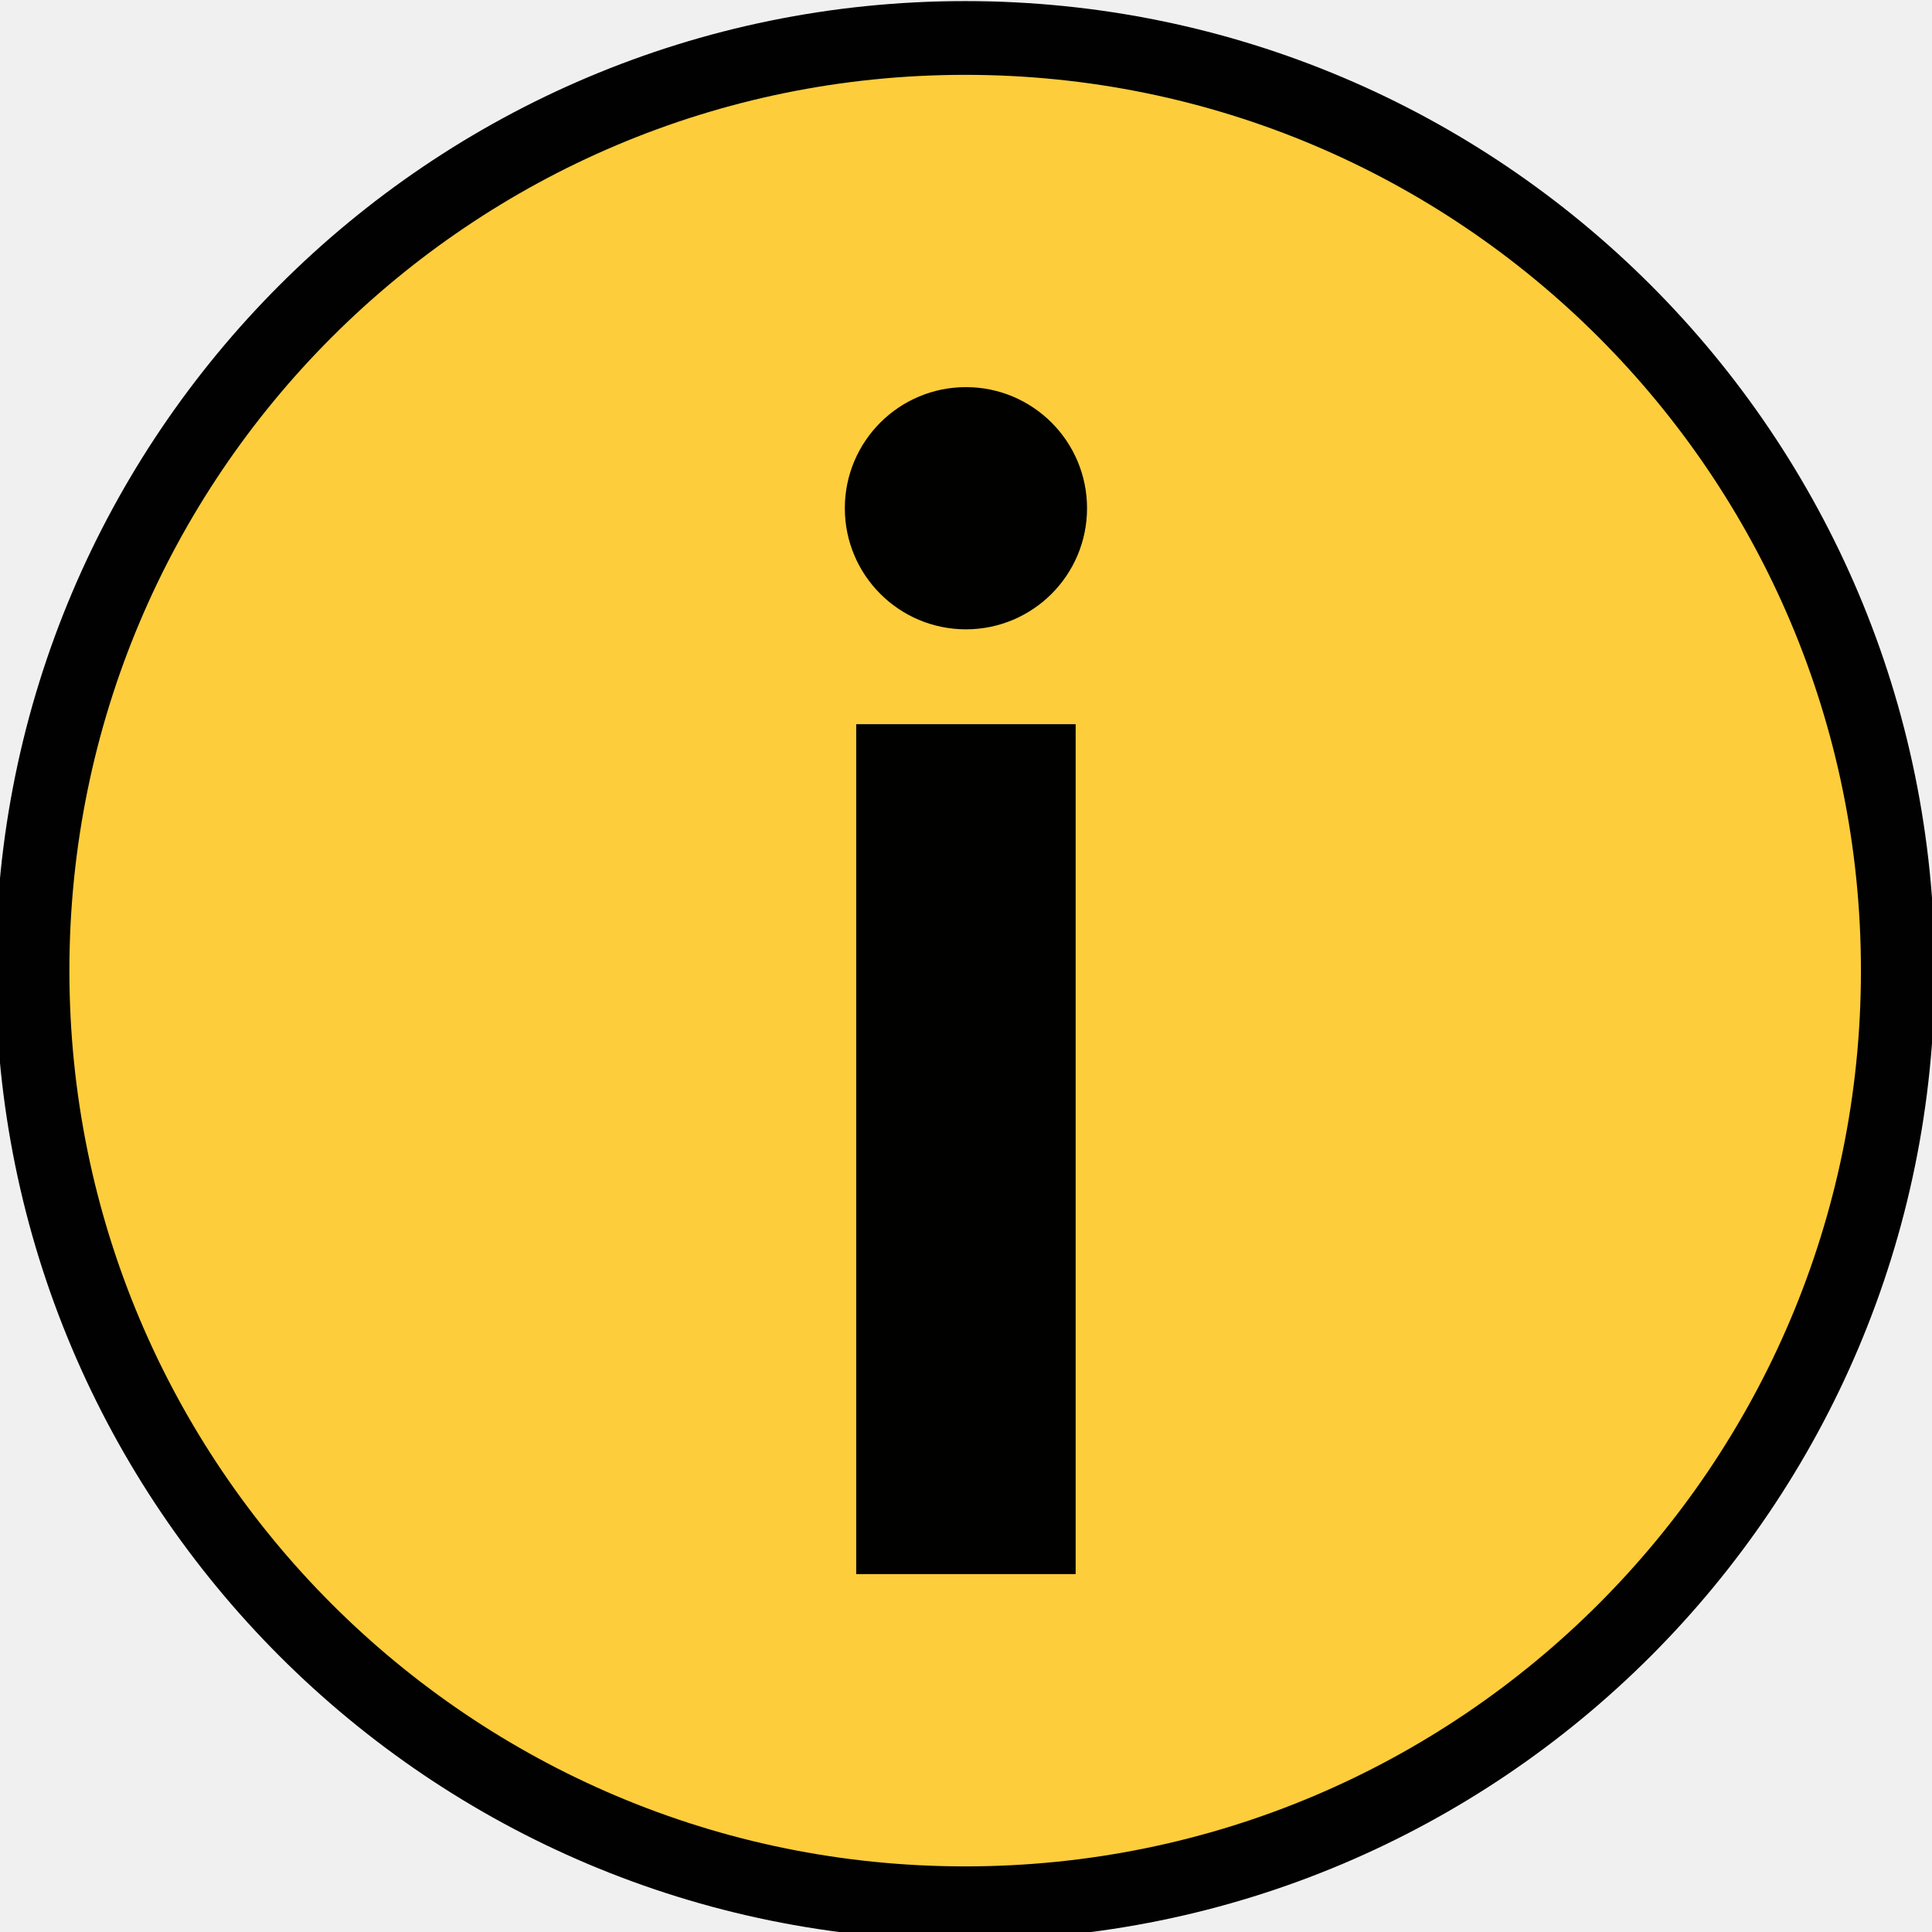
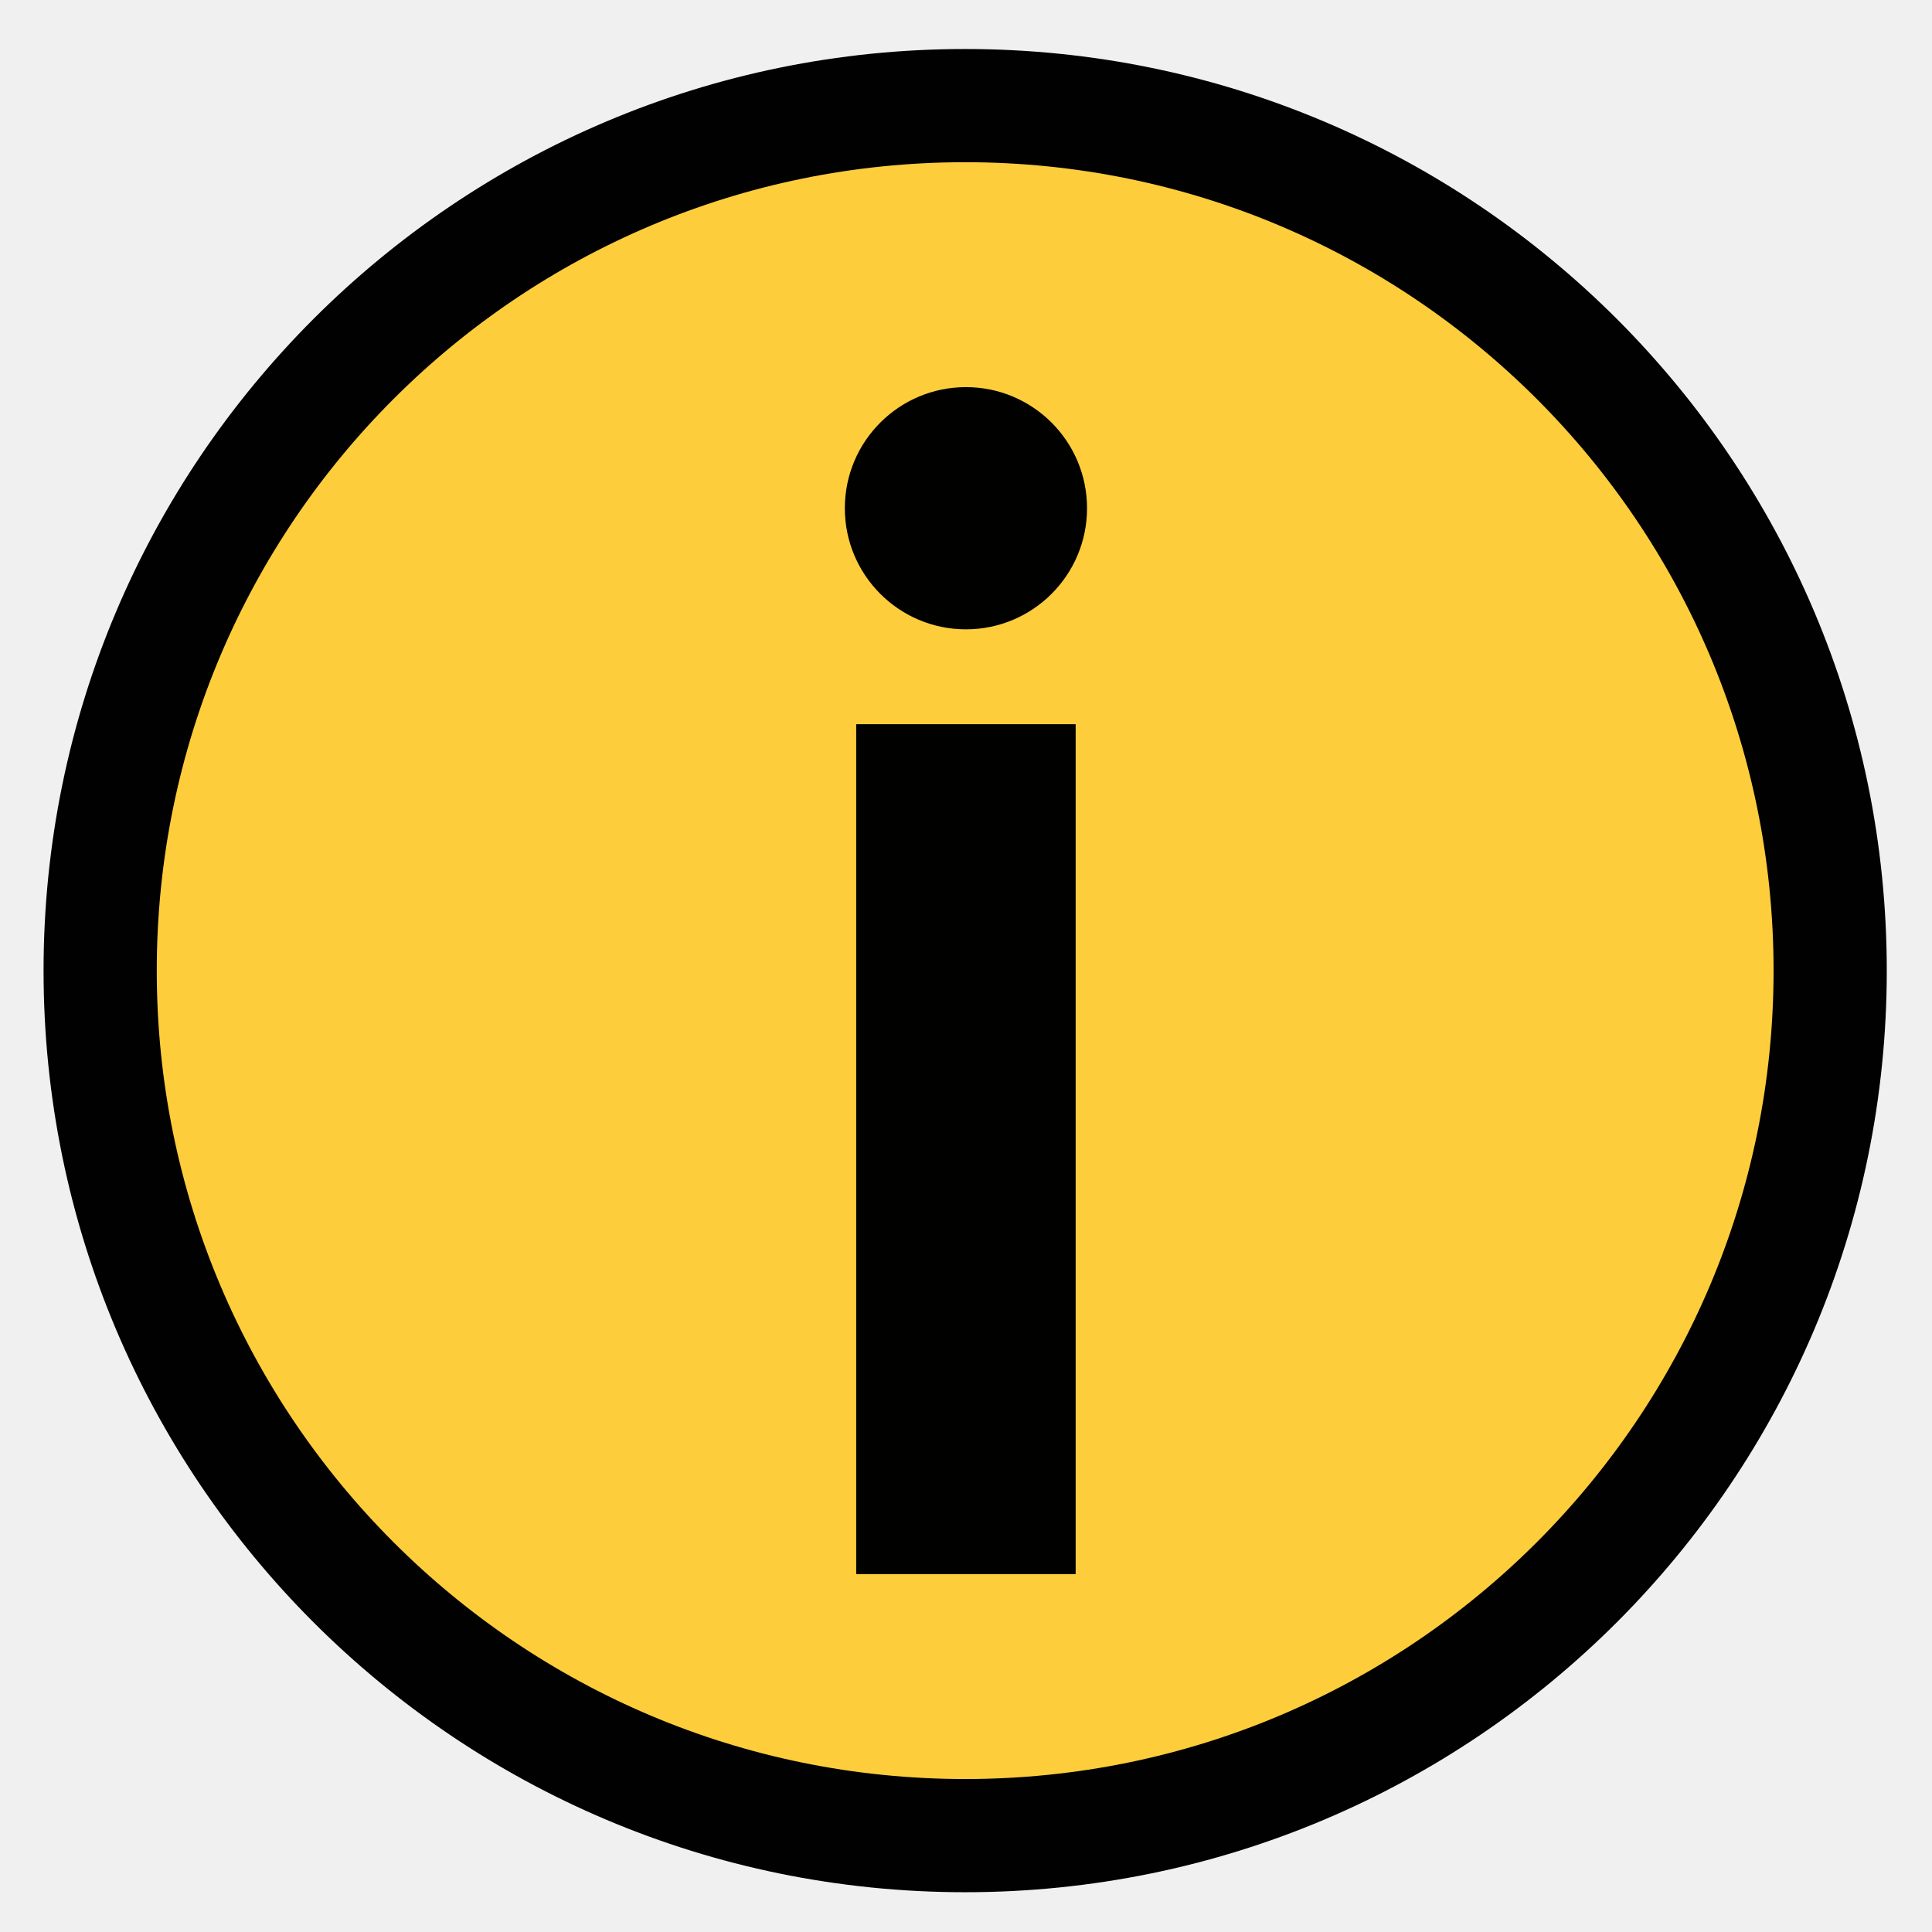
<svg xmlns="http://www.w3.org/2000/svg" id="Layer_1" enable-background="new 0 0 512 512" height="512" viewBox="0 0 512 512" width="512" version="1.1">
  <defs id="defs49" />
  <g id="layer1" style="display:none;opacity:0.323">
    <g id="g44" transform="translate(0.4090692,-0.4440596)">
      <g id="g26">
        <g id="g18">
          <g id="g12">
            <path d="M 454.708,465.549 H 57.291 V 249.794 c 0,-11.776 9.546,-21.322 21.322,-21.322 h 354.773 c 11.776,0 21.322,9.546 21.322,21.322 z" fill="#6967bf" id="path2" />
            <path d="m 433.386,228.472 h -40 c 11.776,0 21.322,9.546 21.322,21.322 v 215.755 h 40 V 249.794 c 0,-11.776 -9.546,-21.322 -21.322,-21.322 z" fill="#5b59b2" id="path4" />
            <path d="M 483.178,504.461 H 28.822 C 17.046,504.461 7.5,494.915 7.5,483.139 v -17.59 h 497 v 17.59 c 0,11.776 -9.546,21.322 -21.322,21.322 z" fill="#7776d0" id="path6" />
            <path d="m 464.5,465.549 v 17.59 c 0,11.776 -9.546,21.322 -21.322,21.322 h 40 c 11.776,0 21.322,-9.546 21.322,-21.322 v -17.59 z" fill="#6967bf" id="path8" />
            <path d="M 92.758,264.007 H 419.242 V 465.549 H 92.758 Z" fill="#d9ddff" id="path10" />
          </g>
          <path d="M 334.381,31.568 C 270.583,-11.728 183.771,4.883 140.483,68.67 c -43.288,63.787 -26.662,150.595 37.137,193.892 18.166,12.328 38.199,19.792 58.561,22.7 l 19.648,30.33 20.666,-30.452 c 37.272,-5.535 72.199,-26.045 95.024,-59.679 43.287,-63.789 26.66,-150.597 -37.138,-193.893 z" fill="#ffd54d" id="path14" />
          <path d="M 334.381,31.568 C 304.396,11.219 269.328,4.104 236.084,8.899 c 20.271,2.934 40.209,10.394 58.297,22.669 63.799,43.296 80.425,130.104 37.137,193.892 -22.825,33.633 -57.752,54.144 -95.024,59.679 l -0.201,0.297 19.535,30.156 20.666,-30.452 c 37.272,-5.535 72.199,-26.045 95.024,-59.679 43.288,-63.789 26.661,-150.597 -37.137,-193.893 z" fill="#ffc919" id="path16" />
        </g>
        <g fill="#ffffff" id="g24">
          <path d="m 256,231.269 c -10.225,0 -18.514,-8.289 -18.514,-18.514 v -60.674 c 0,-10.225 8.289,-18.514 18.514,-18.514 10.225,0 18.514,8.289 18.514,18.514 v 60.674 c 0,10.225 -8.289,18.514 -18.514,18.514 z" id="path20" />
          <path d="m 256,106.41 c -10.225,0 -18.514,-8.289 -18.514,-18.514 0,-10.225 8.289,-18.514 18.514,-18.514 10.225,0 18.514,8.289 18.514,18.514 0,10.225 -8.289,18.514 -18.514,18.514 z" id="path22" />
        </g>
      </g>
      <g id="g42">
        <path d="M 504.5,458.049 H 462.208 V 249.794 c 0,-15.893 -12.93,-28.822 -28.822,-28.822 H 383.197 C 421.679,154.844 402.852,68.973 338.592,25.362 277.529,-16.078 194.683,-5.702 145.885,49.499 c -2.744,3.104 -2.452,7.843 0.652,10.586 3.104,2.744 7.844,2.452 10.586,-0.652 C 200.938,9.87 275.33,0.557 330.169,37.774 c 60.274,40.905 76.039,123.211 35.142,183.474 -20.68,30.473 -53.455,51.056 -89.919,56.472 -2.075,0.308 -3.926,1.471 -5.104,3.207 l -14.315,21.094 -13.499,-20.837 c -1.179,-1.82 -3.087,-3.041 -5.234,-3.347 -19.964,-2.851 -38.607,-10.078 -55.409,-21.481 -26.199,-17.78 -45.153,-44.385 -53.371,-74.914 -8.133,-30.216 -5.315,-62.358 7.935,-90.503 1.764,-3.748 0.156,-8.216 -3.591,-9.98 -3.748,-1.766 -8.216,-0.157 -9.98,3.591 -14.761,31.354 -17.903,67.149 -8.848,100.791 3.383,12.567 8.399,24.536 14.851,35.632 H 78.614 c -15.893,0 -28.822,12.93 -28.822,28.822 V 458.05 H 7.5 c -4.142,0 -7.5,3.358 -7.5,7.5 v 17.59 c 0,15.893 12.93,28.822 28.822,28.822 h 454.355 c 15.893,0 28.822,-12.93 28.822,-28.822 v -17.59 c 10e-4,-4.143 -3.357,-7.501 -7.499,-7.501 z M 373.24,235.916 c 0.302,0.037 0.609,0.056 0.92,0.056 h 59.226 c 7.622,0 13.822,6.201 13.822,13.822 V 458.049 H 426.742 V 264.007 c 0,-4.142 -3.358,-7.5 -7.5,-7.5 h -64.987 c 6.935,-6.212 13.301,-13.1 18.985,-20.591 z M 64.792,249.794 c 0,-7.622 6.201,-13.822 13.822,-13.822 h 59.226 c 0.319,0 0.634,-0.02 0.942,-0.059 5.634,7.429 11.977,14.329 18.957,20.594 H 92.758 c -4.142,0 -7.5,3.358 -7.5,7.5 V 458.049 H 64.792 Z M 497,483.139 c 0,7.622 -6.201,13.822 -13.822,13.822 H 28.822 C 21.2,496.961 15,490.76 15,483.139 v -10.09 h 336.72 c 4.142,0 7.5,-3.358 7.5,-7.5 0,-4.142 -3.358,-7.5 -7.5,-7.5 H 100.258 V 271.507 h 74.076 c 0.898,0 1.759,-0.158 2.556,-0.447 16.818,10.754 35.225,17.839 54.822,21.099 l 17.821,27.509 c 2.924,4.515 9.493,4.565 12.5,0.134 l 18.847,-27.771 c 19.154,-3.292 37.327,-10.351 53.518,-20.547 0.198,0.016 0.399,0.024 0.601,0.024 h 76.742 V 458.05 h -20.067 c -4.142,0 -7.5,3.358 -7.5,7.5 0,4.142 3.358,7.5 7.5,7.5 H 497 Z" id="path28" />
        <path d="m 229.986,212.754 c 0,14.345 11.67,26.015 26.014,26.015 14.344,0 26.014,-11.67 26.014,-26.015 v -60.673 c 0,-14.345 -11.67,-26.015 -26.014,-26.015 -14.344,0 -26.014,11.67 -26.014,26.015 z m 15,-60.673 c 0,-6.074 4.941,-11.015 11.014,-11.015 6.073,0 11.014,4.941 11.014,11.015 v 60.673 c 0,6.074 -4.941,11.015 -11.014,11.015 -6.073,0 -11.014,-4.941 -11.014,-11.015 z" id="path30" />
        <path d="m 256,113.91 c 14.344,0 26.014,-11.67 26.014,-26.014 0,-14.345 -11.67,-26.015 -26.014,-26.015 -14.344,0 -26.014,11.67 -26.014,26.015 0,14.344 11.67,26.014 26.014,26.014 z m 0,-37.029 c 6.073,0 11.014,4.941 11.014,11.015 0,6.073 -4.941,11.014 -11.014,11.014 -6.073,0 -11.014,-4.941 -11.014,-11.014 0,-6.074 4.941,-11.015 11.014,-11.015 z" id="path32" />
        <path d="m 137.84,332.176 h 55.79 c 4.142,0 7.5,-3.358 7.5,-7.5 0,-4.142 -3.358,-7.5 -7.5,-7.5 h -55.79 c -4.142,0 -7.5,3.358 -7.5,7.5 0,4.142 3.358,7.5 7.5,7.5 z" id="path34" />
        <path d="m 374.16,317.176 h -55.79 c -4.142,0 -7.5,3.358 -7.5,7.5 0,4.142 3.358,7.5 7.5,7.5 h 55.79 c 4.142,0 7.5,-3.358 7.5,-7.5 0,-4.142 -3.358,-7.5 -7.5,-7.5 z" id="path36" />
        <path d="M 374.16,360.674 H 137.84 c -4.142,0 -7.5,3.358 -7.5,7.5 0,4.142 3.358,7.5 7.5,7.5 h 236.32 c 4.142,0 7.5,-3.358 7.5,-7.5 0,-4.142 -3.358,-7.5 -7.5,-7.5 z" id="path38" />
        <path d="M 324.16,404.172 H 187.84 c -4.142,0 -7.5,3.358 -7.5,7.5 0,4.142 3.358,7.5 7.5,7.5 h 136.32 c 4.142,0 7.5,-3.358 7.5,-7.5 0,-4.142 -3.358,-7.5 -7.5,-7.5 z" id="path40" />
      </g>
    </g>
  </g>
  <g id="layer2">
-     <circle style="opacity:0.996;fill:#fdcd3b;fill-opacity:1;stroke:#000000;stroke-width:19.546;stroke-miterlimit:4;stroke-dasharray:none" id="path982" cx="255.779" cy="-257.223" r="247.161" transform="scale(1,-1)" />
+     <circle style="opacity:0.996;fill:#fdcd3b;fill-opacity:1;stroke:#000000;stroke-width:30;stroke-miterlimit:4;stroke-dasharray:none" id="path982" cx="255.779" cy="-257.223" r="229.236" transform="scale(1,-1)" />
    <rect style="opacity:0.996;fill:#000000;fill-opacity:1;stroke:#000000;stroke-width:2.594" id="rect984" width="55.561" height="222.638" x="228.202" y="193.216" />
    <circle style="opacity:0.996;fill:#000000;fill-opacity:1;stroke:#000000;stroke-width:3.476" id="path986" cx="255.983" cy="134.686" r="30.355" />
  </g>
</svg>
